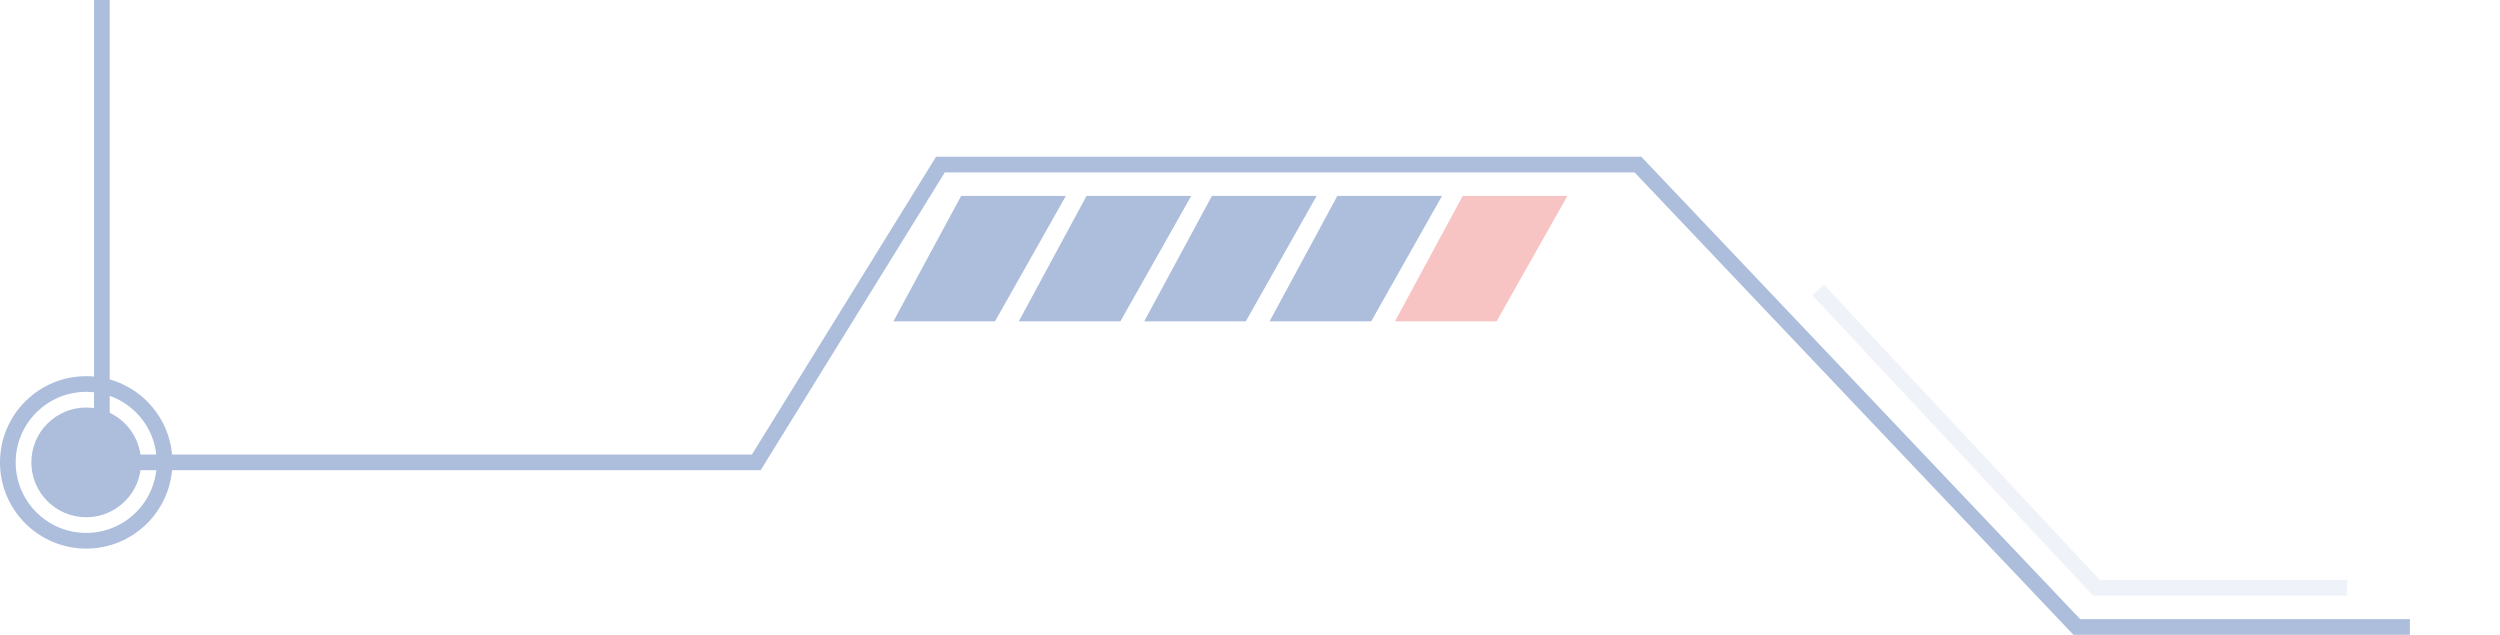
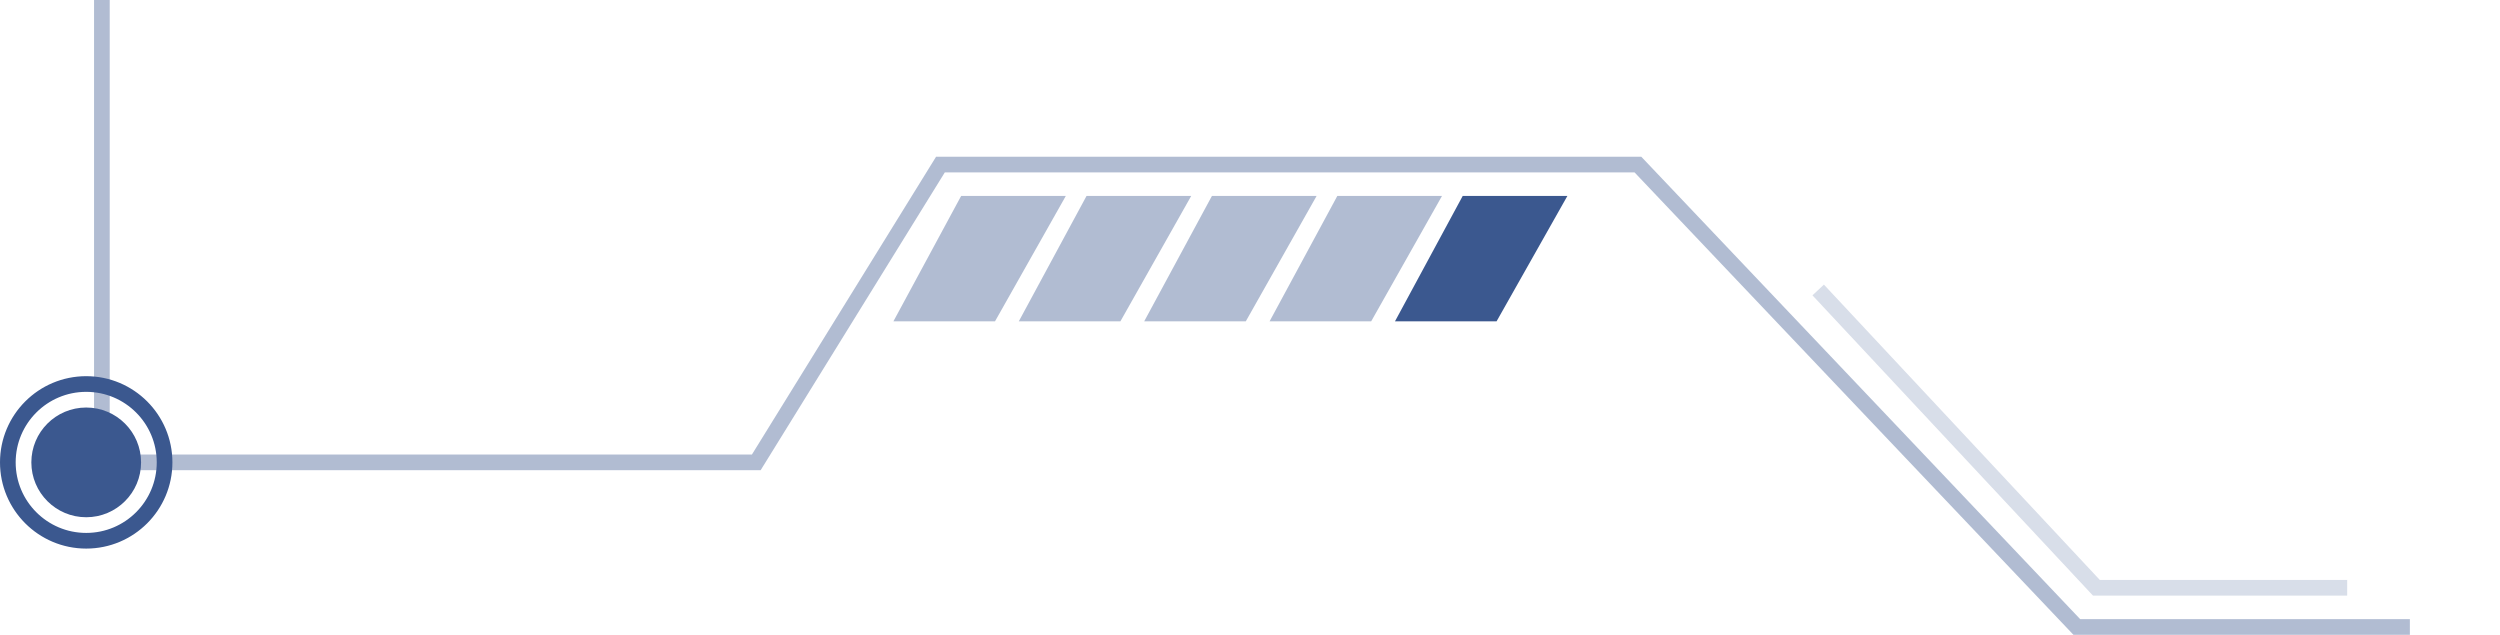
<svg xmlns="http://www.w3.org/2000/svg" width="319" height="81" viewBox="0 0 319 81" fill="none">
-   <g opacity="0.4">
-     <path d="M13 0V59H96.5L120 21H209L265 80H307.5" stroke="#2F5CA7" stroke-width="2" />
-     <path d="M186.643 25H200L190.964 41H178L186.643 25Z" fill="#EB6A6A" />
-     <path d="M170.643 25H184L174.964 41H162L170.643 25Z" fill="#2F5CA7" />
-     <path d="M154.643 25H168L158.964 41H146L154.643 25Z" fill="#2F5CA7" />
-     <path d="M138.643 25H152L142.964 41H130L138.643 25Z" fill="#2F5CA7" />
-     <path d="M122.643 25H136L126.964 41H114L122.643 25Z" fill="#2F5CA7" />
-     <circle cx="11" cy="59" r="7" fill="#2F5CA7" />
-     <circle cx="11" cy="59" r="10" stroke="#2F5CA7" stroke-width="2" />
-     <path opacity="0.2" d="M299.5 75H267.5L232 37" stroke="#2F5CA7" stroke-width="2" />
-   </g>
+   <path opacity="0.4" d="M13 0V59H96.5L120 21H209L265 80H307.5" stroke="#3B588F" stroke-width="2" />
+   <path d="M186.643 25H200L190.964 41H178L186.643 25Z" fill="#3B588F" />
+   <path opacity="0.4" d="M170.643 25H184L174.964 41H162L170.643 25Z" fill="#3B588F" />
+   <path opacity="0.4" d="M154.643 25H168L158.964 41H146L154.643 25Z" fill="#3B588F" />
+   <path opacity="0.4" d="M138.643 25H152L142.964 41H130L138.643 25Z" fill="#3B588F" />
+   <path opacity="0.4" d="M122.643 25H136L126.964 41H114L122.643 25Z" fill="#3B588F" />
+   <circle cx="11" cy="59" r="7" fill="#3B588F" />
+   <circle cx="11" cy="59" r="10" stroke="#3B588F" stroke-width="2" />
+   <path opacity="0.2" d="M299.5 75H267.5L232 37" stroke="#3B588F" stroke-width="2" />
</svg>
